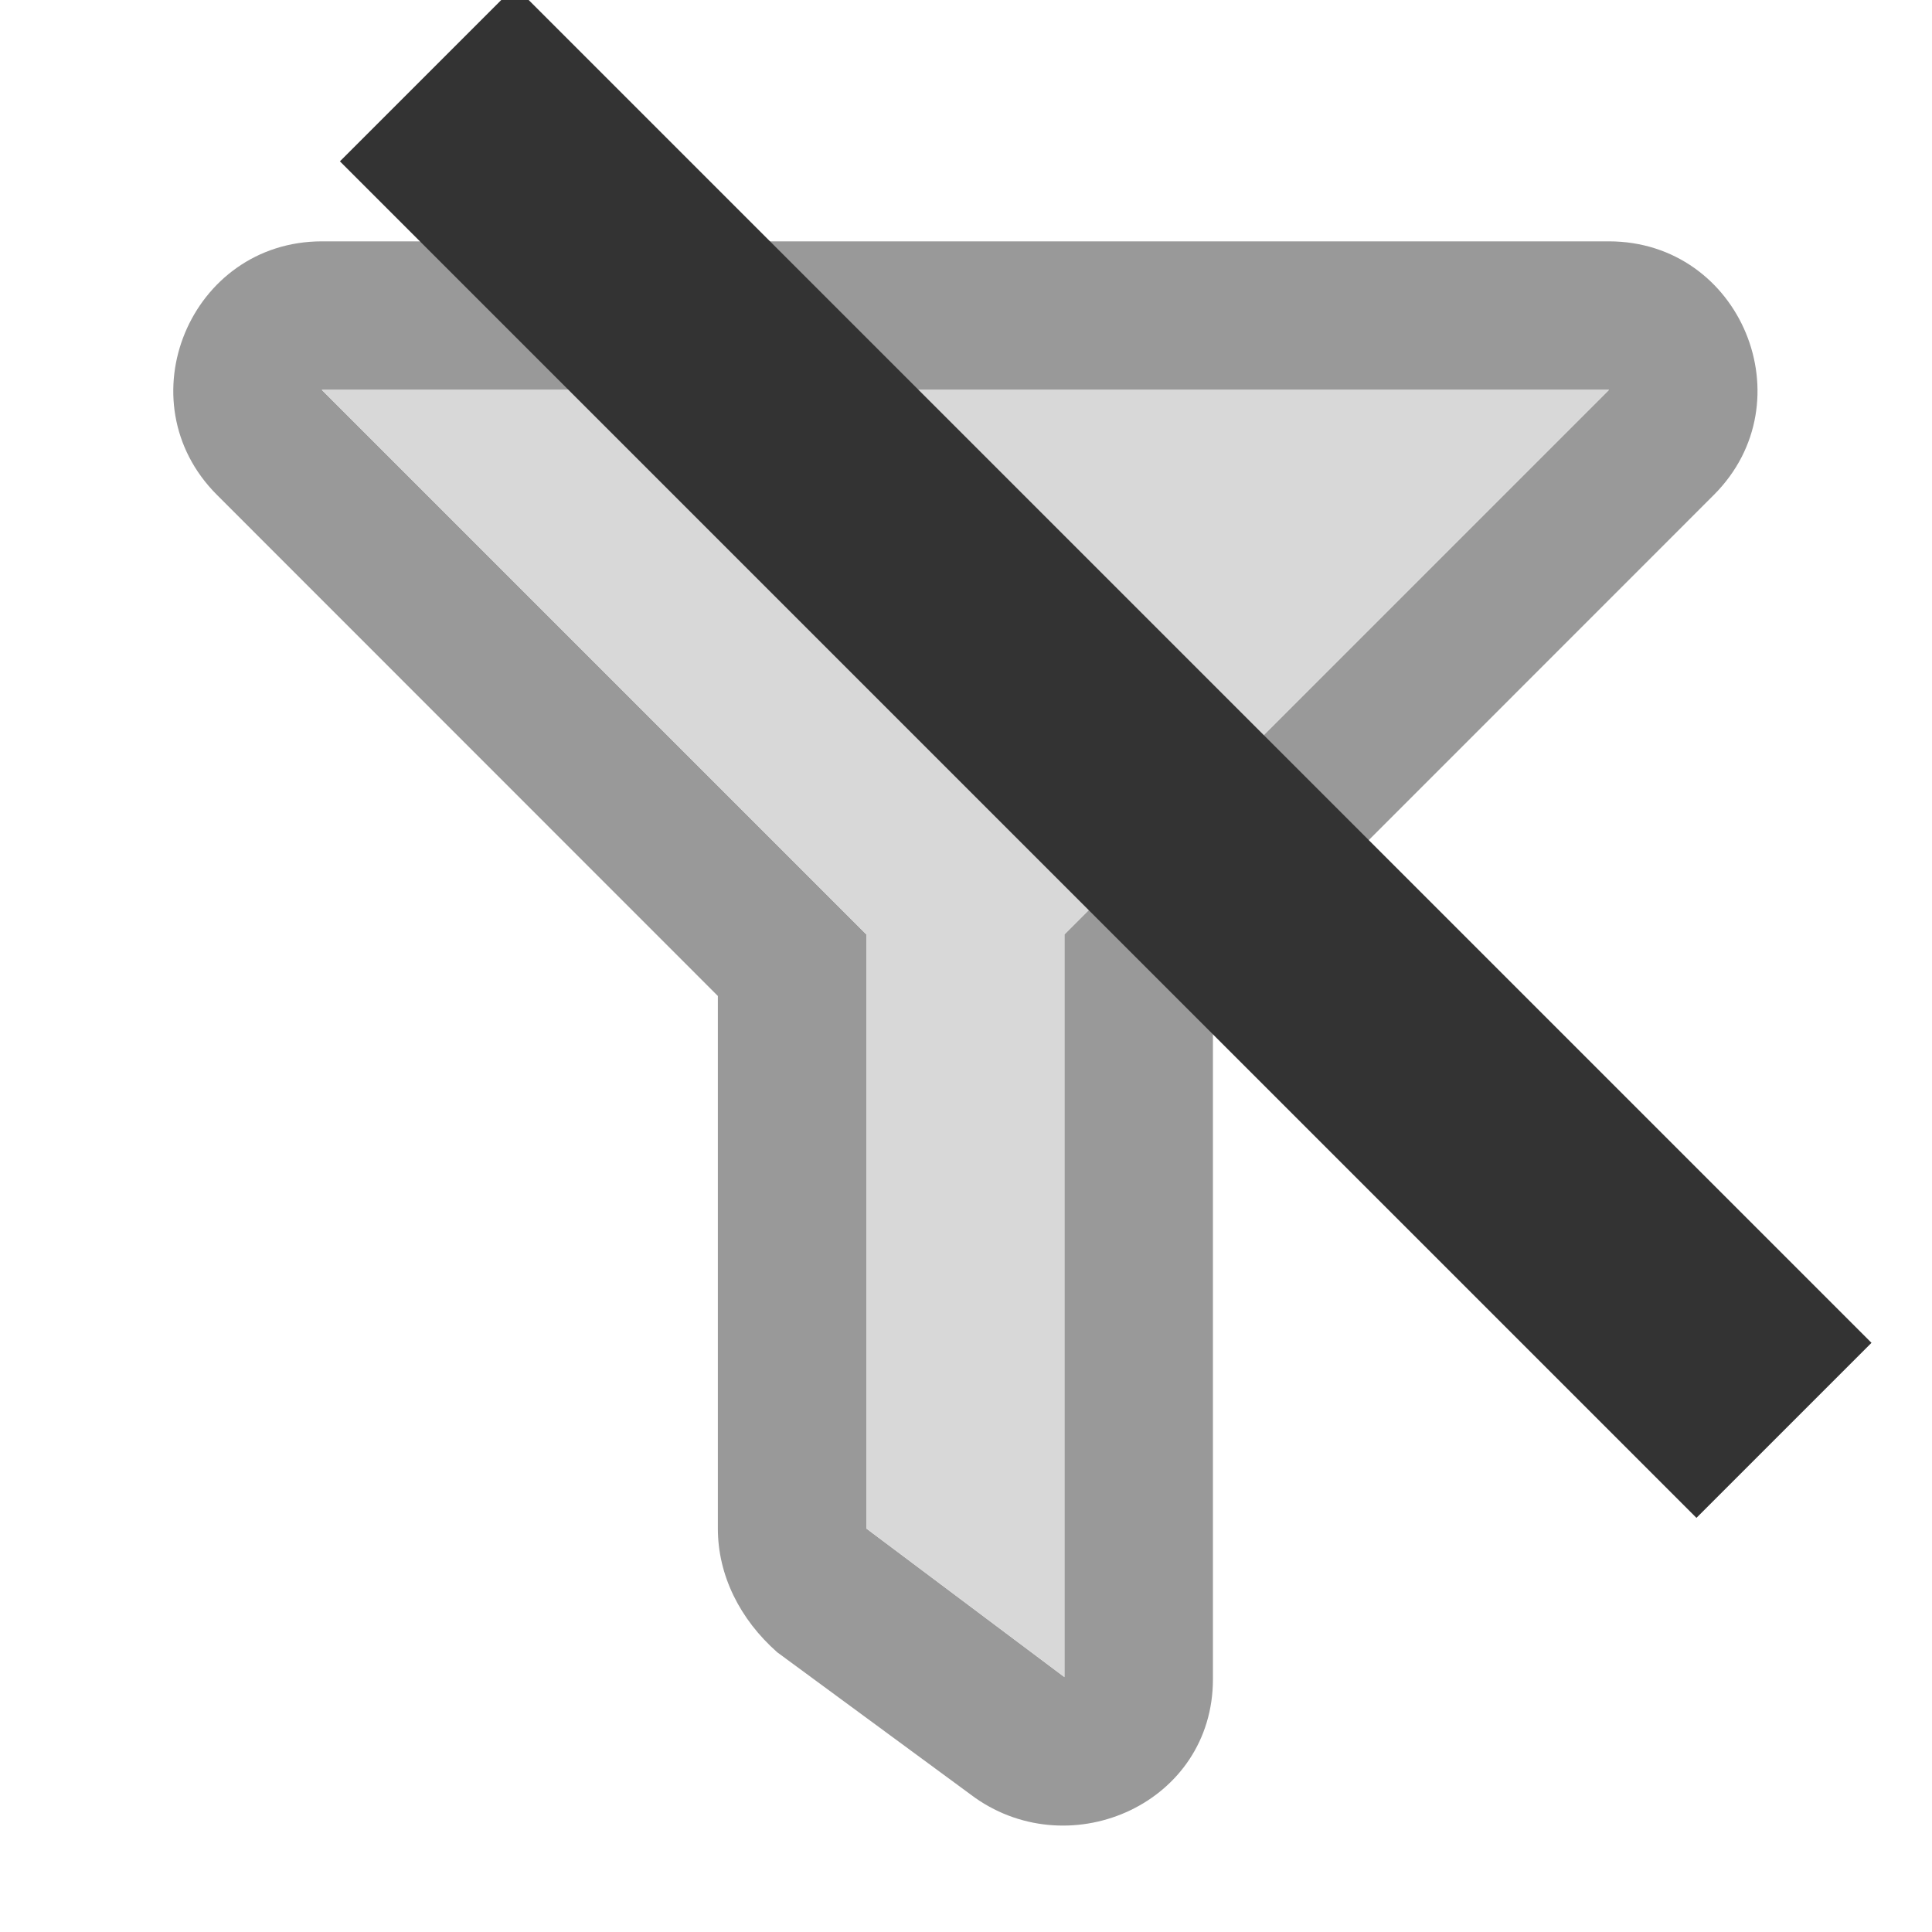
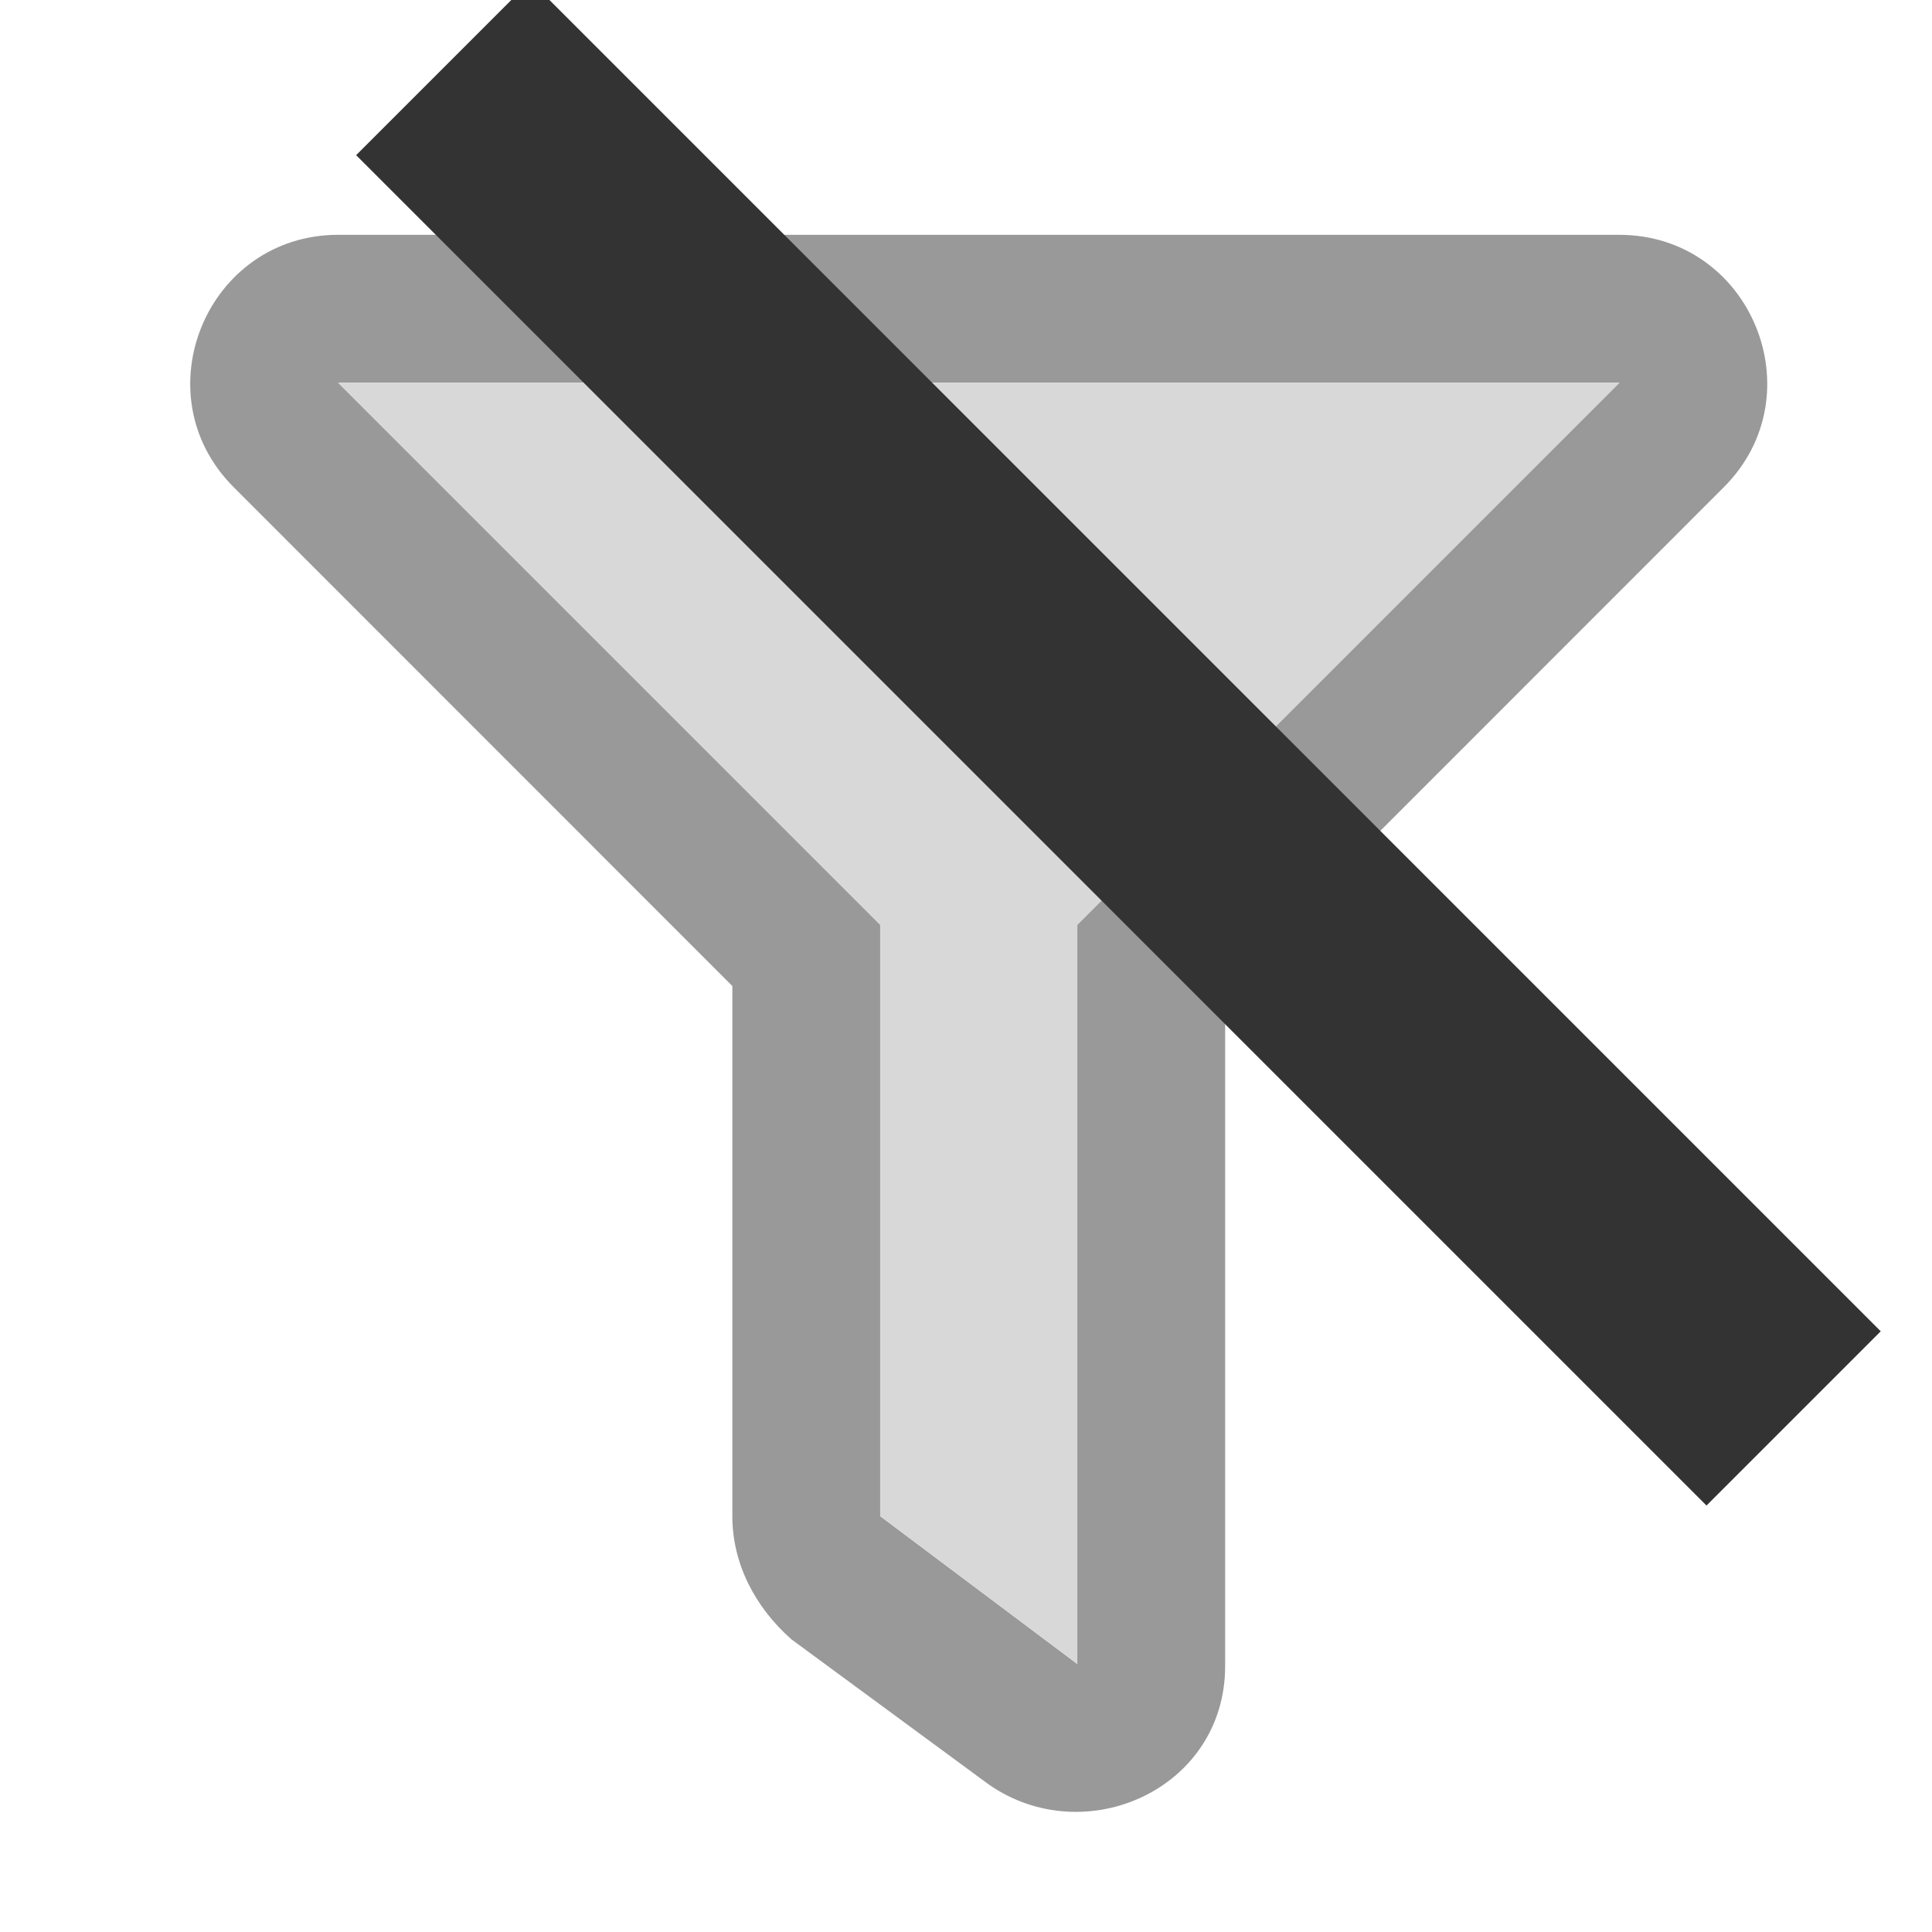
- <svg xmlns="http://www.w3.org/2000/svg" viewBox="0 0 512 512">
-   <style type="text/css">
-    .st0{fill:#999999;}
+ <svg xmlns="http://www.w3.org/2000/svg" width="128" height="128" version="1.1" viewBox="0 0 128 128">
+   <style type="text/css">.st0{fill:#999999;}
   .st1{fill:#D8D8D8;}
-    .st2{fill:#333333;}
- </style>
-   <g transform="scale(.82) translate(56 78)">
-     <path class="st0" d="M463.952 0H48.057C5.419 0-16.094 51.731 14.116 81.941L176 243.882V416c0 15.108 7.113 29.335 19.2 40l64 47.066c31.273 21.855 76.8 1.538 76.8-38.4V243.882L497.893 81.941C528.042 51.792 506.675 0 463.952 0zM288 224v240l-64-48V224L48 48h416L288 224z" />
-     <path class="st1" d="M288 224v240l-64-48V224L48 48h416L288 224z" />
-     <path class="st2" transform="translate(68 -40) rotate(45)" d="M0-60h620v80H0z" />
-   </g>
+    .st2{fill:#333333;}</style>
+   <path class="st0" d="m107.28 15.557h-84.871c-8.701 0-13.091 10.557-6.926 16.722l33.036 33.047v35.124c0 3.083 1.452 5.986 3.918 8.163l13.06 9.605c6.382 4.46 15.672 0.314 15.672-7.836v-45.055l33.037-33.047c6.152-6.152 1.792-16.722-6.926-16.722zm-35.906 45.711v48.977l-13.06-9.795v-39.181l-35.916-35.916h84.893z" style="fill:#999;stroke-width:.204" />
+   <path class="st1" d="m71.376 61.268v48.977l-13.06-9.795v-39.181l-35.916-35.916h84.893z" />
+   <path class="st2" d="m35.139-1.264 89.465 89.465-11.544 11.544-89.465-89.465z" />
</svg>
